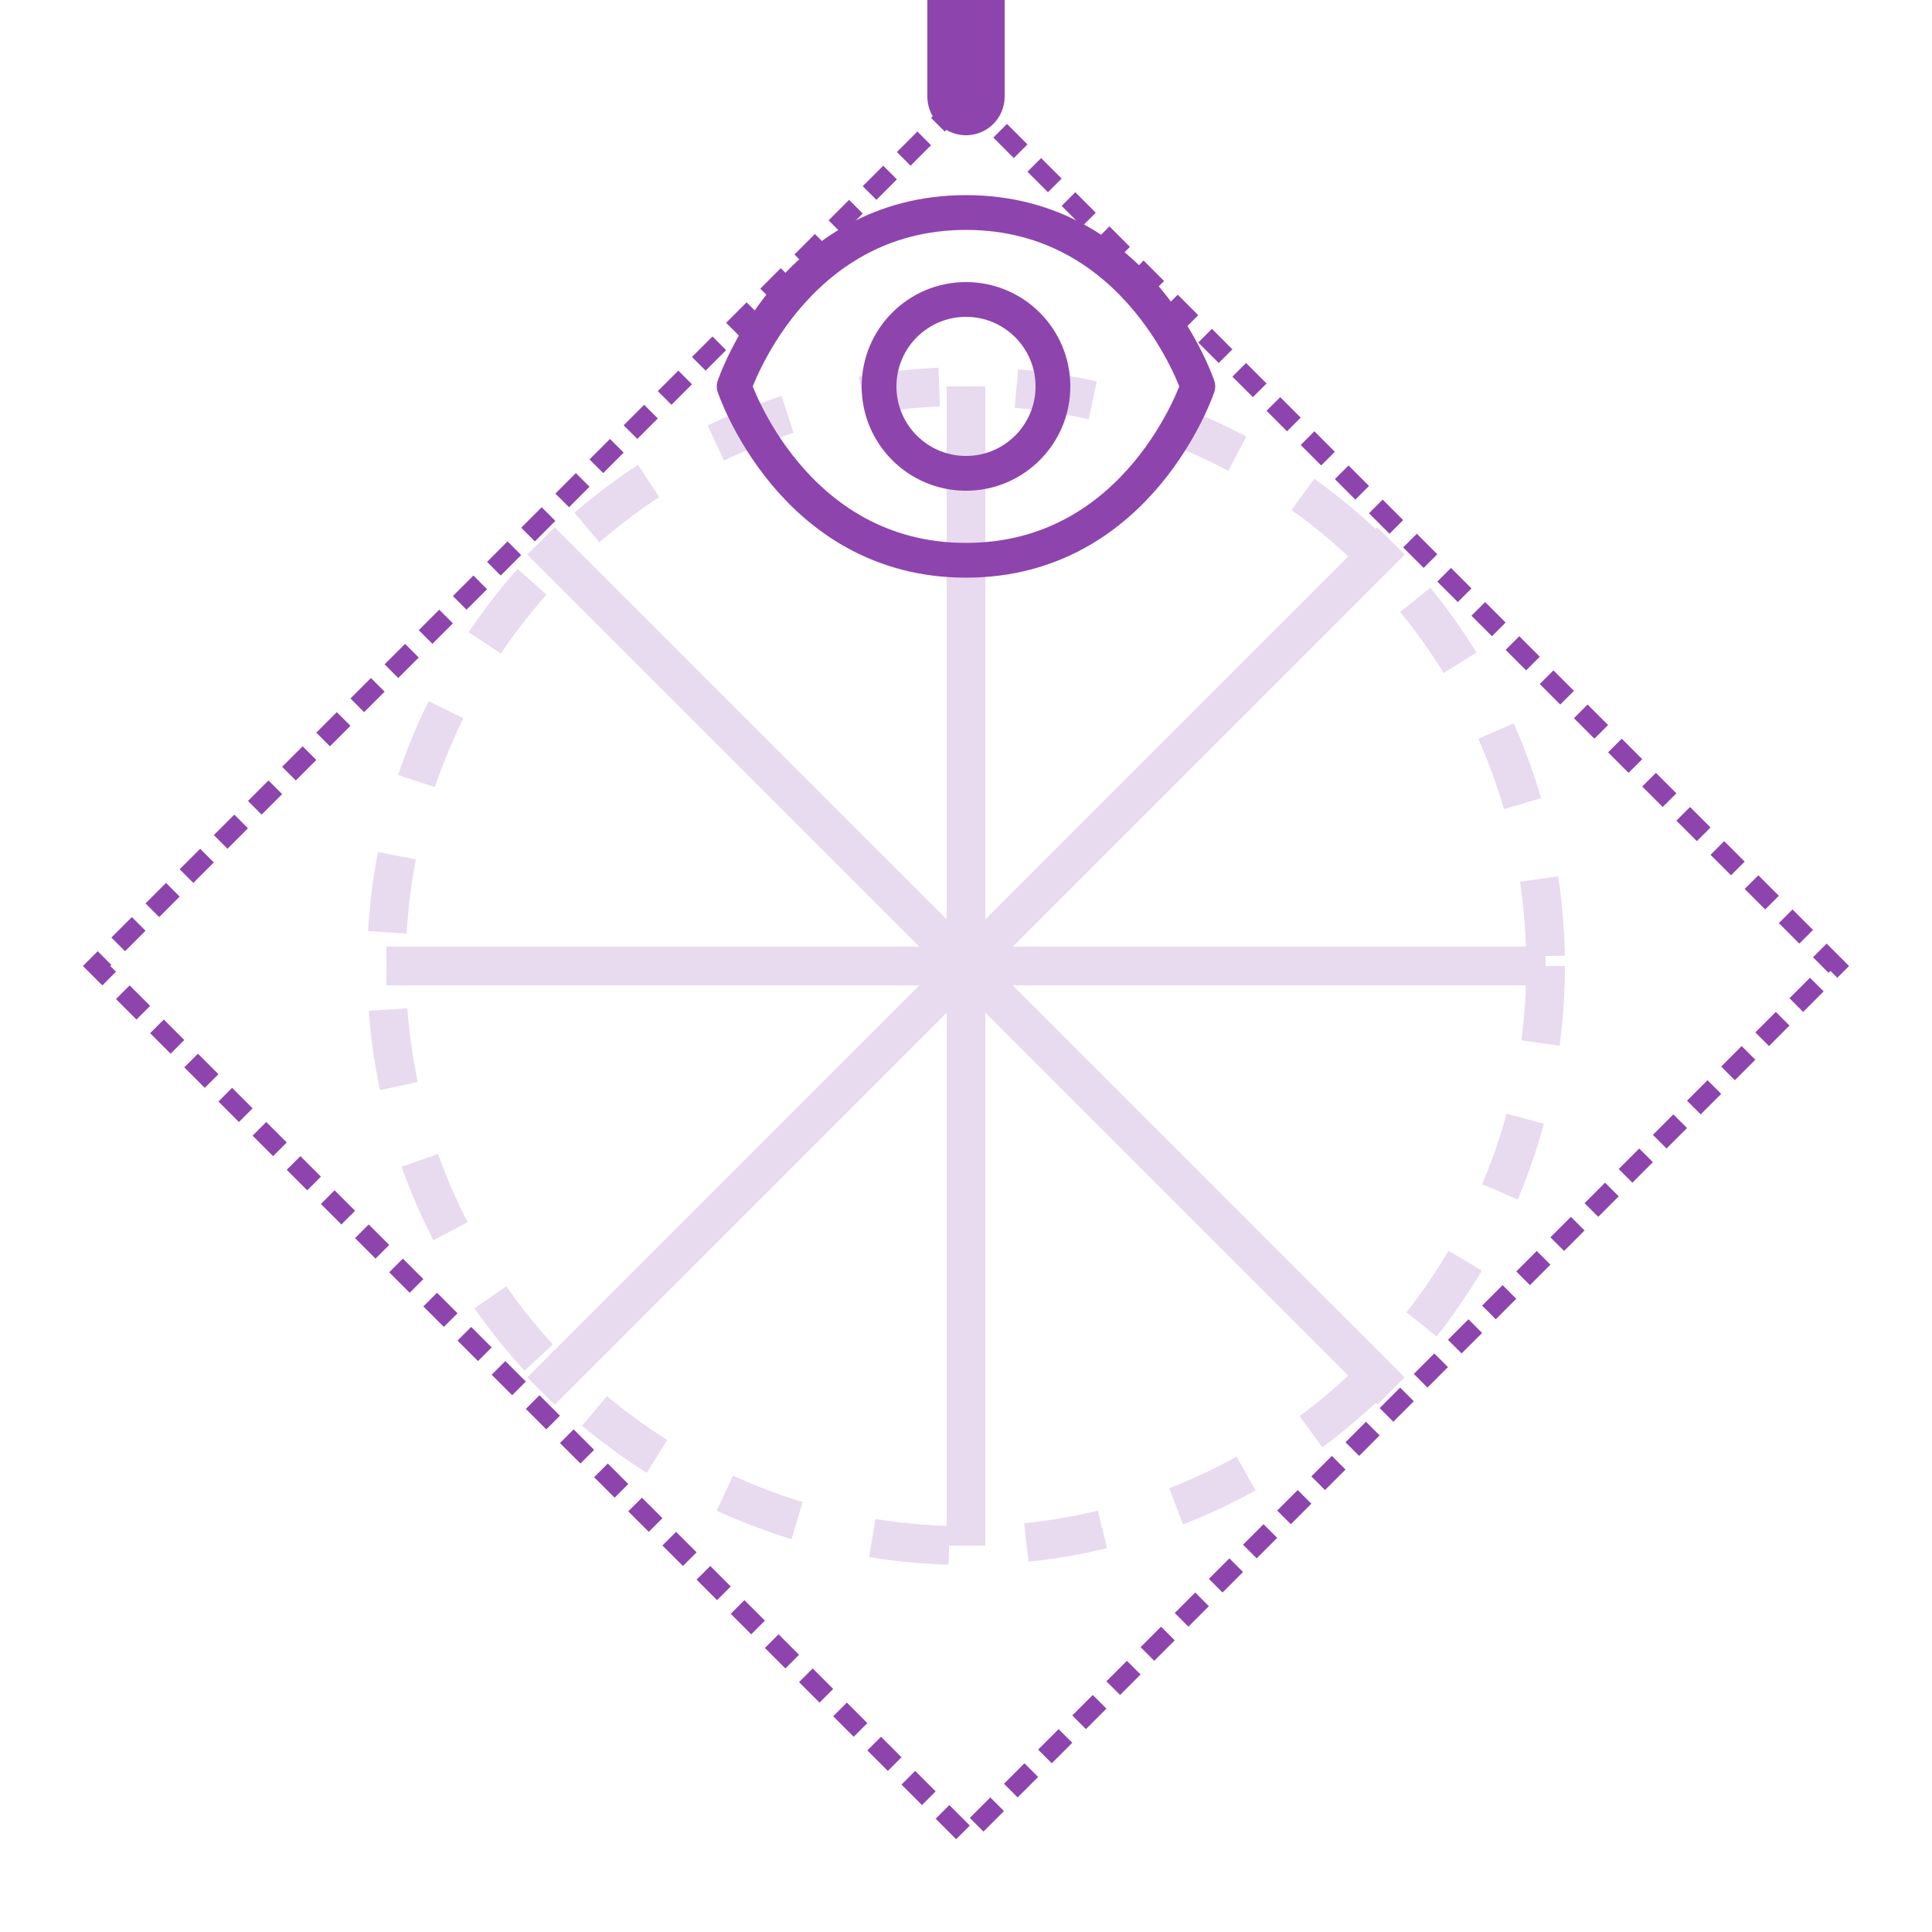
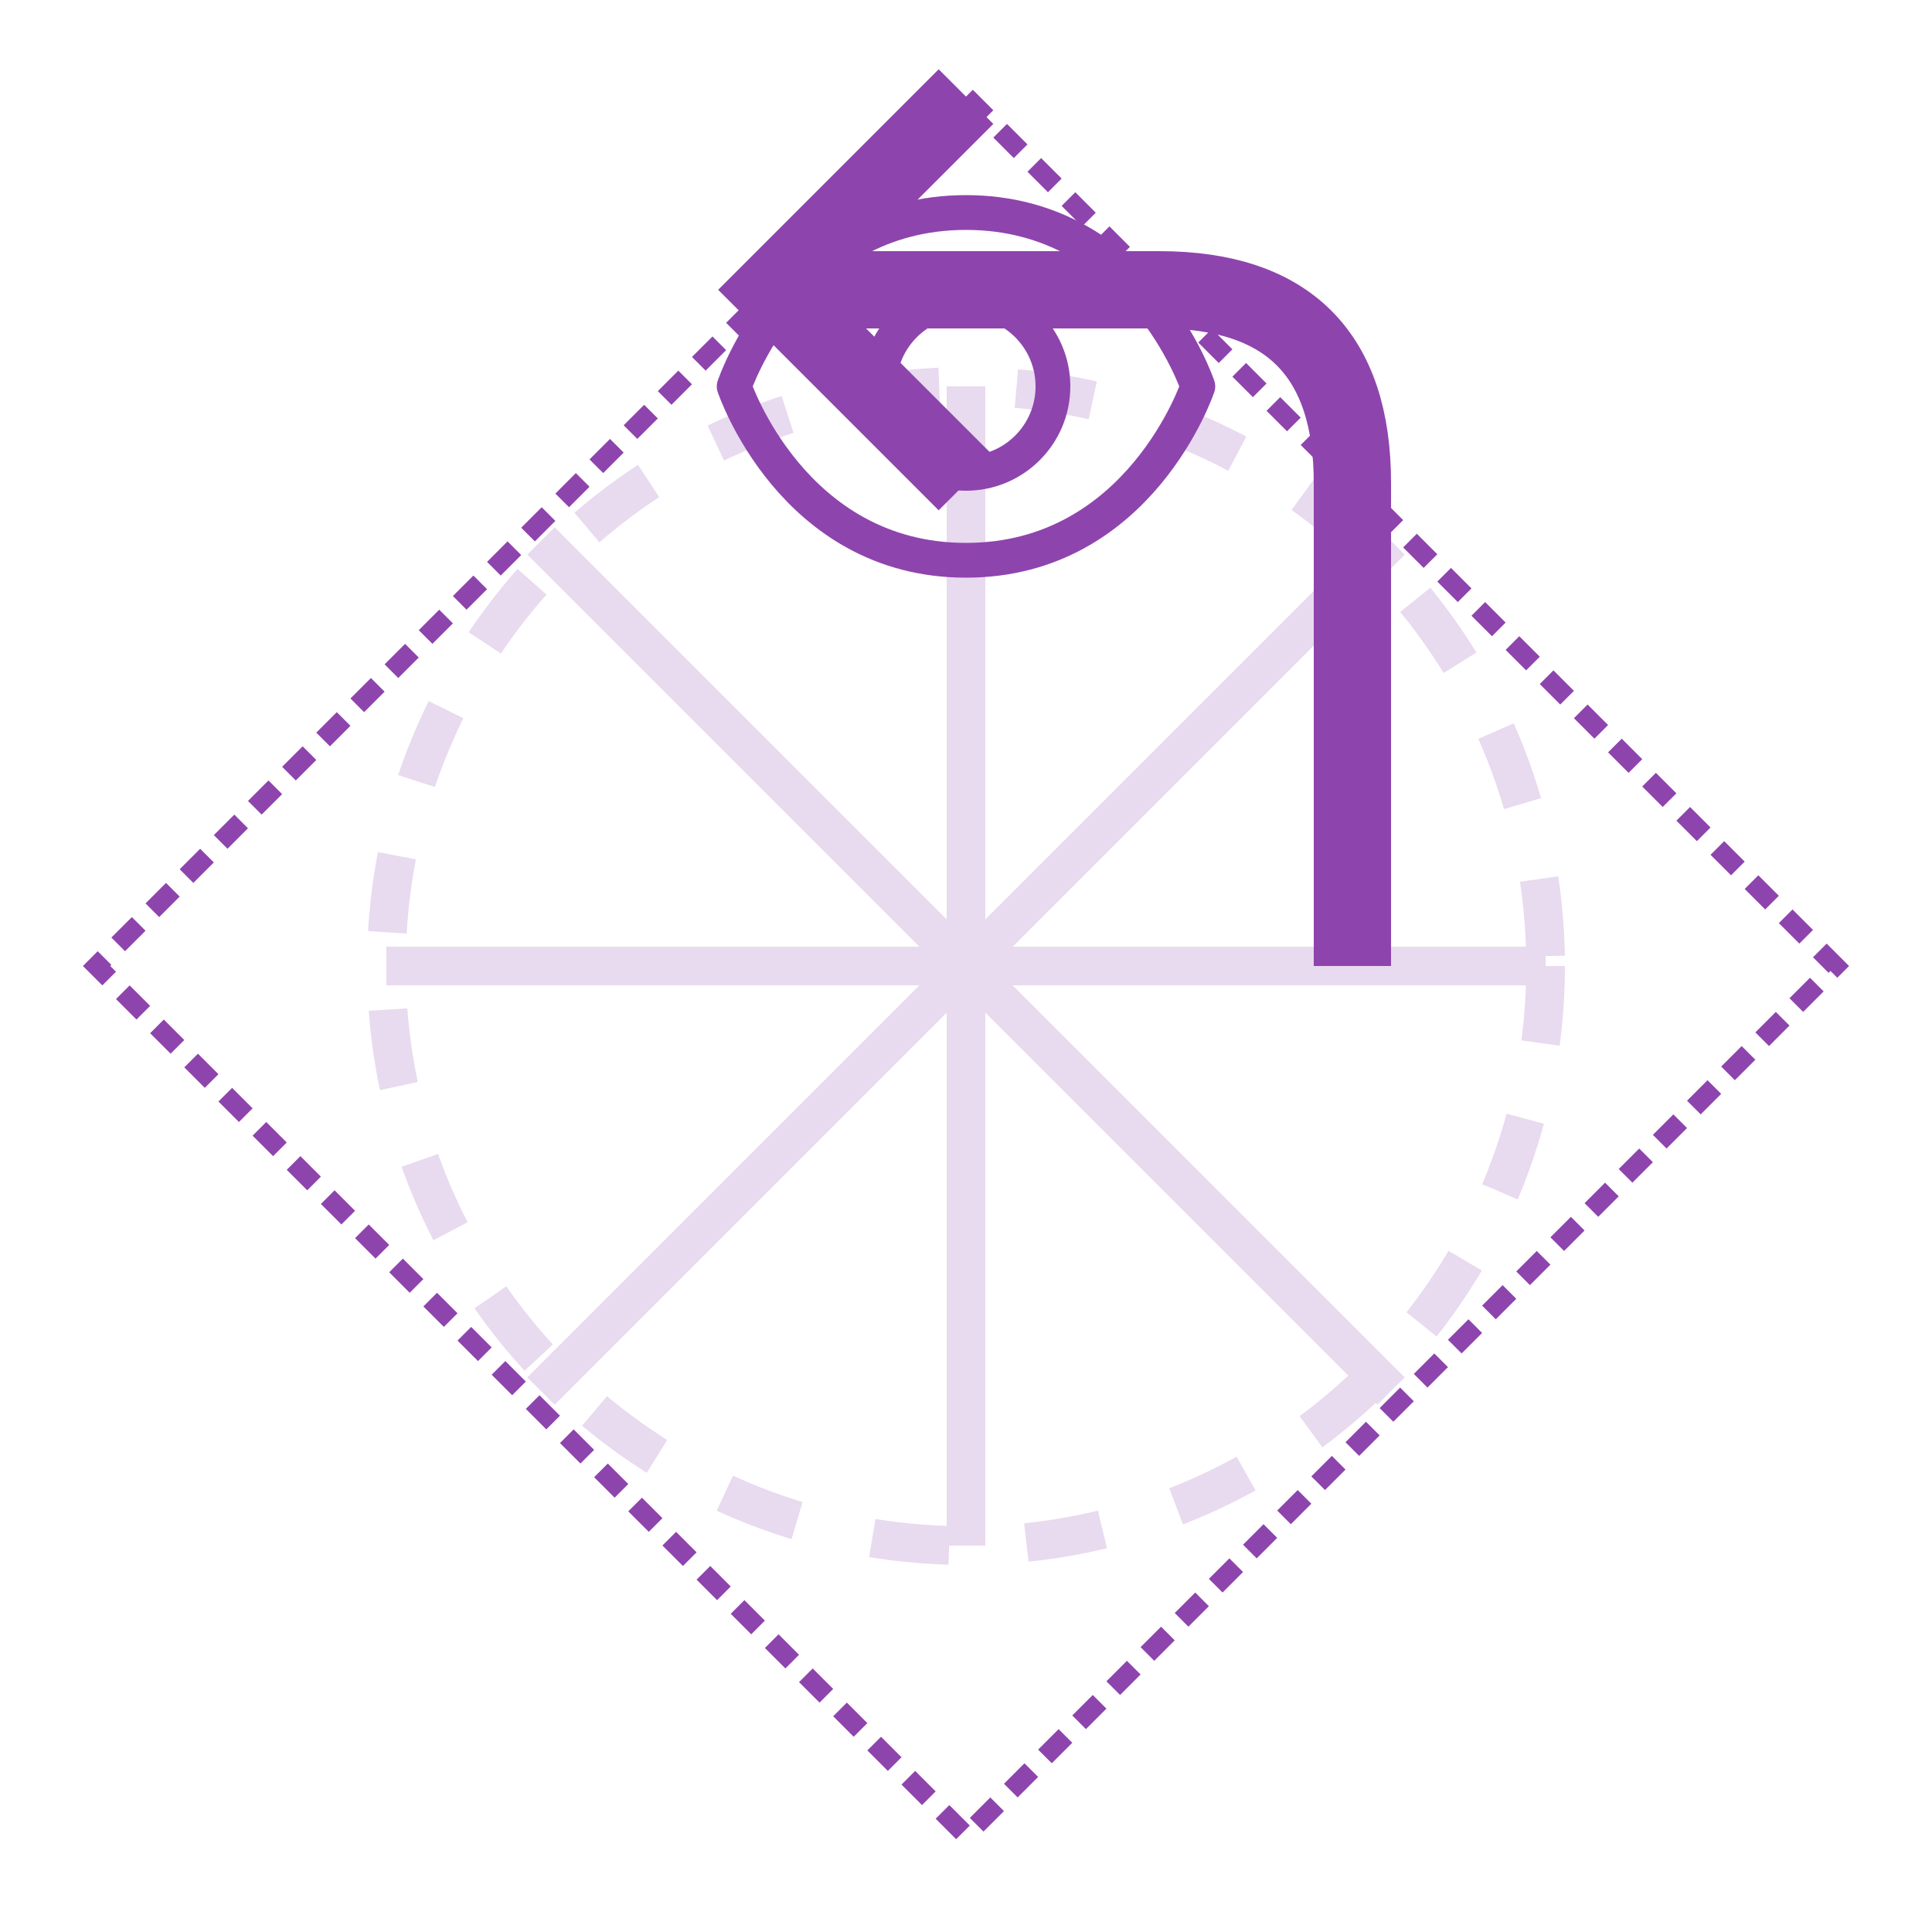
<svg xmlns="http://www.w3.org/2000/svg" viewBox="0 0 100 100" width="400" height="400" overflow="visible">
  <defs>
    <style>
      .tsl-threat { color: #8E44AD; }
    </style>
  </defs>
  <g class="tsl-threat">
    <g opacity="0.2" stroke="currentColor" stroke-width="2">
      <circle cx="50" cy="50" r="30" fill="none" stroke-dasharray="4 4" />
      <line x1="50" y1="20" x2="50" y2="80" />
      <line x1="20" y1="50" x2="80" y2="50" />
      <line x1="28" y1="28" x2="72" y2="72" />
      <line x1="28" y1="72" x2="72" y2="28" />
    </g>
    <g stroke-dasharray="6 4">
      <polygon points="50,5 95,50 50,95 5,50" fill="none" stroke="currentColor" stroke-width="4" vector-effect="non-scaling-stroke" />
    </g>
    <g transform="translate(35, 5) scale(0.3)">
      <path d="M 50,20 C 20,20 10,50 10,50 C 10,50 20,80 50,80 C 80,80 90,50 90,50 C 90,50 80,20 50,20 Z M 50,65 A 15,15 0 1,0 50,35 A 15,15 0 1,0 50,65 Z" fill="none" stroke="currentColor" stroke-width="6" stroke-linecap="round" stroke-linejoin="round" />
    </g>
    <g class="tsl-modifier">
-       <g fill="none" stroke="currentColor" stroke-width="4" stroke-linecap="round" stroke-linejoin="round">
-         <line x1="50" y1="5" x2="50" y2="-25" />
-         <polyline points="35,-10 50,-25 65,-10" />
+       <g fill="none" stroke="currentColor" stroke-width="4">
+         <path d="M 70,50 L 70,25 Q 70,15 60,15 L 40,15" />
+         <polyline points="50,5 40,15 50,25" />
      </g>
    </g>
  </g>
</svg>
